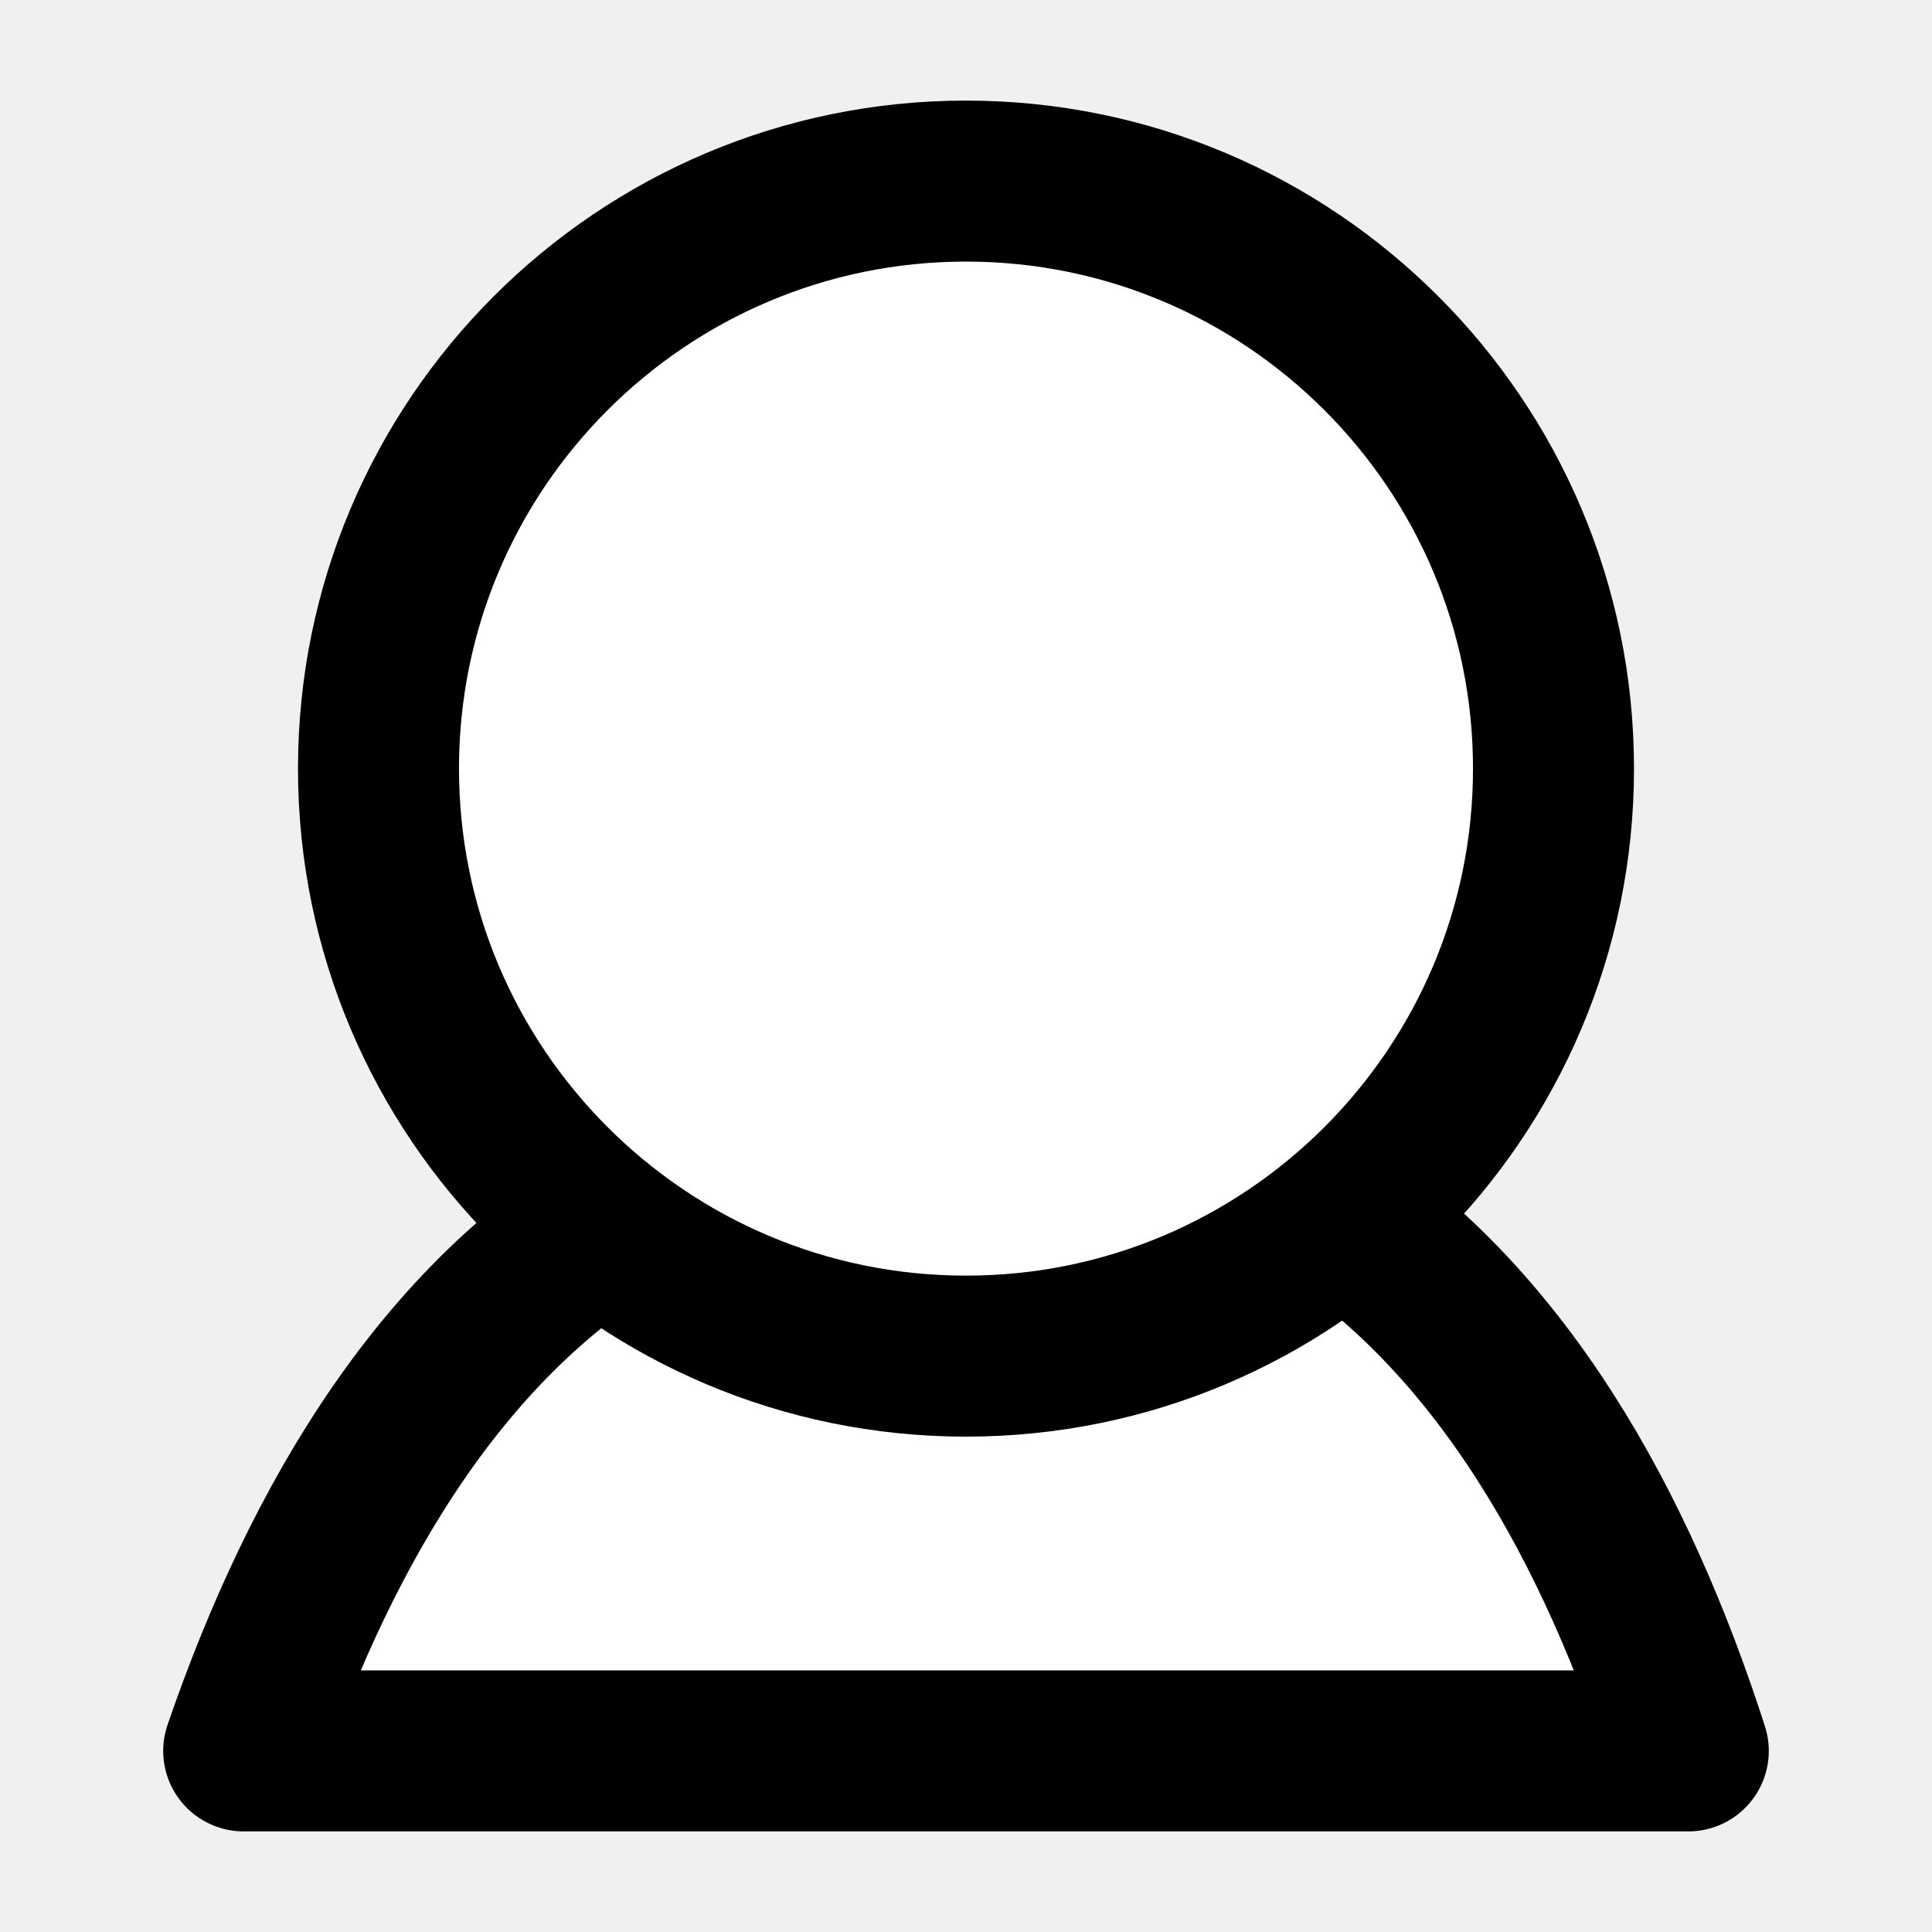
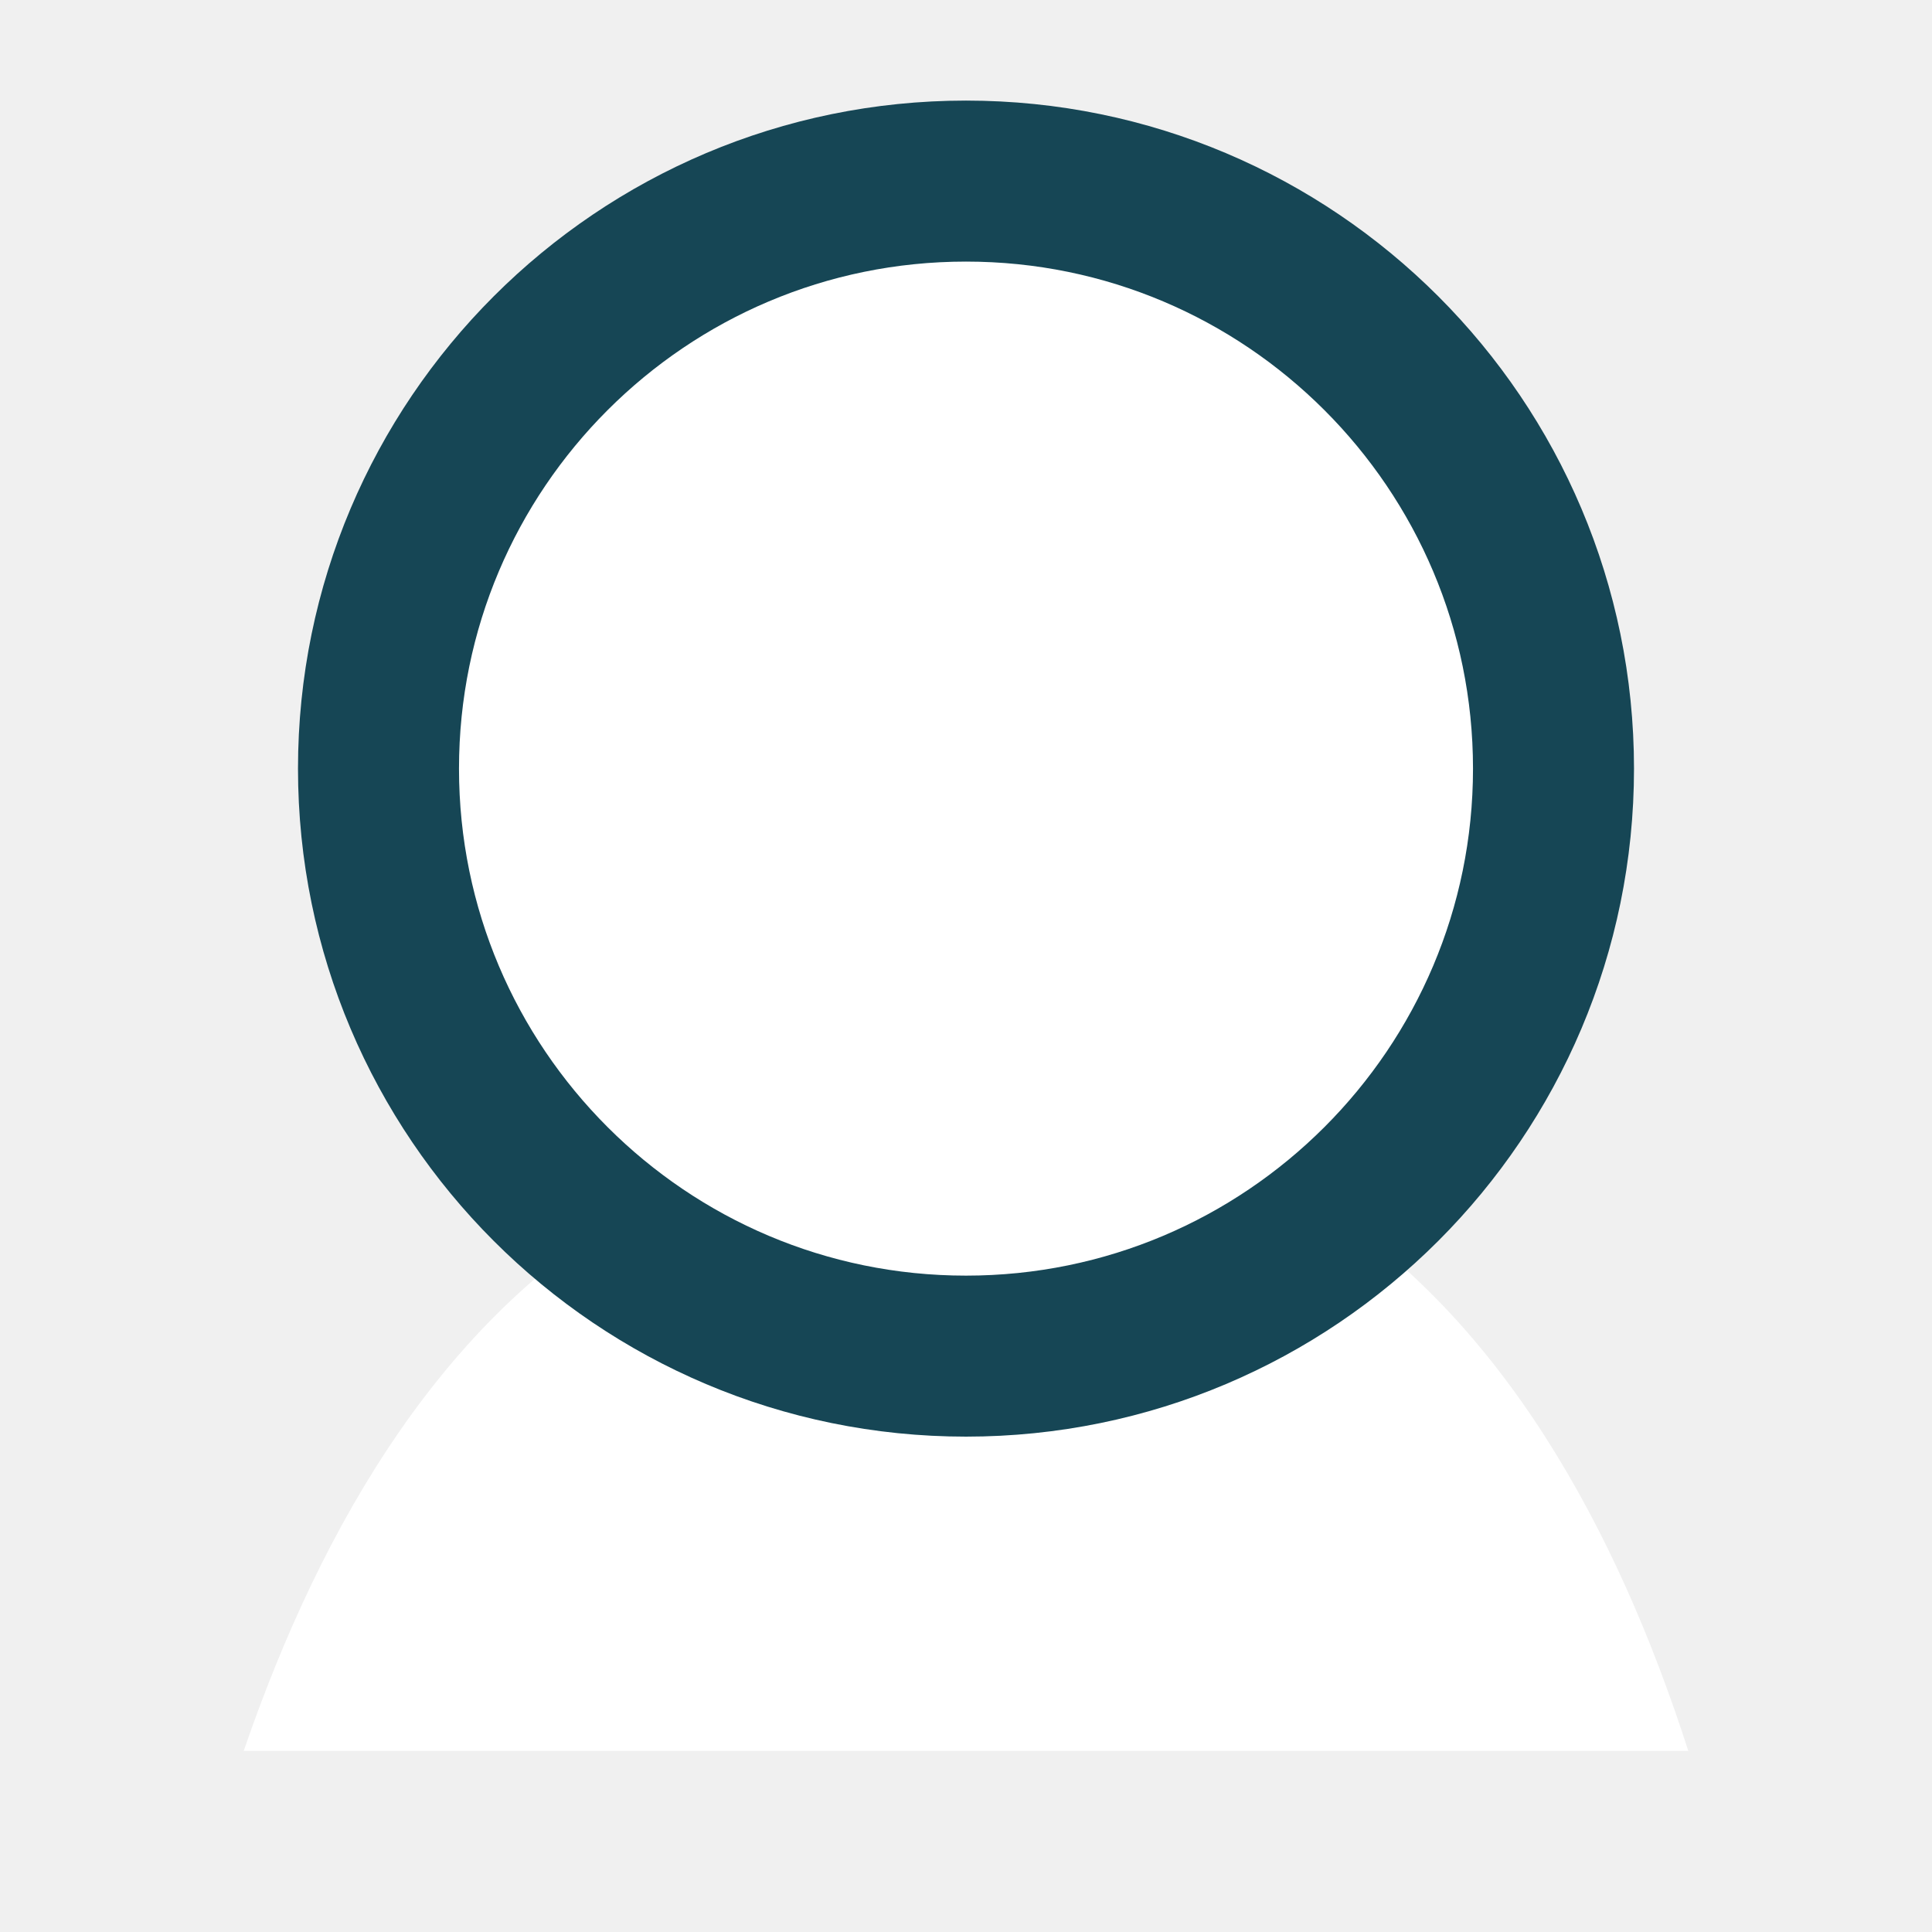
<svg xmlns="http://www.w3.org/2000/svg" id="svg1" viewBox="0 0 60 60" _SVGFile__filename="oldscale/apps/kuser.svg" version="1.0" y="0" x="0">
  <path id="path1719" style="stroke-linejoin:round;stroke:#0000;stroke-linecap:round;stroke-width:10;fill:none" d="m30 5.625c-10.072 0-18.25 8.178-18.25 18.25 0 5.857 2.831 11.005 7.125 14.344-5.523 3.59-9.09 9.692-11.312 16.156h44.875c-2.099-6.526-5.501-12.763-10.876-16.5 4.046-3.348 6.688-8.343 6.688-14 0-10.072-8.178-18.25-18.25-18.25z" />
  <g id="g1715" transform="translate(.95543 -1.0301)">
-     <path id="path966" style="stroke-linejoin:round;fill-rule:evenodd;stroke:#000000;stroke-linecap:round;stroke-width:5;fill:#ffffff" d="m19.264 38.268c-6.372 3.391-10.242 10.129-12.651 17.138h44.863c-2.206-6.861-5.793-13.494-11.664-17.138-5.911-0.257-13.352 0-20.548 0z" />
-     <path id="path710" style="stroke-linejoin:round;fill-rule:evenodd;stroke:#000000;stroke-linecap:round;stroke-width:5;fill:#ffffff" d="m47.29 24.9c0 10.072-8.174 18.246-18.245 18.246-10.072 0-18.246-8.174-18.246-18.246 0-10.071 8.174-18.246 18.246-18.246 10.071 0 18.245 8.175 18.245 18.246z" />
+     <path id="path966" style="stroke-linejoin:round;fill-rule:evenodd;stroke:#00000000;stroke-linecap:round;stroke-width:5;fill:#ffffff" d="m19.264 38.268c-6.372 3.391-10.242 10.129-12.651 17.138h44.863c-2.206-6.861-5.793-13.494-11.664-17.138-5.911-0.257-13.352 0-20.548 0z" />
+     <path id="path710" style="stroke-linejoin:round;fill-rule:evenodd;stroke:#164655;stroke-linecap:round;stroke-width:5;fill:#ffffff" d="m47.29 24.9c0 10.072-8.174 18.246-18.245 18.246-10.072 0-18.246-8.174-18.246-18.246 0-10.071 8.174-18.246 18.246-18.246 10.071 0 18.245 8.175 18.245 18.246z" />
  </g>
</svg>
